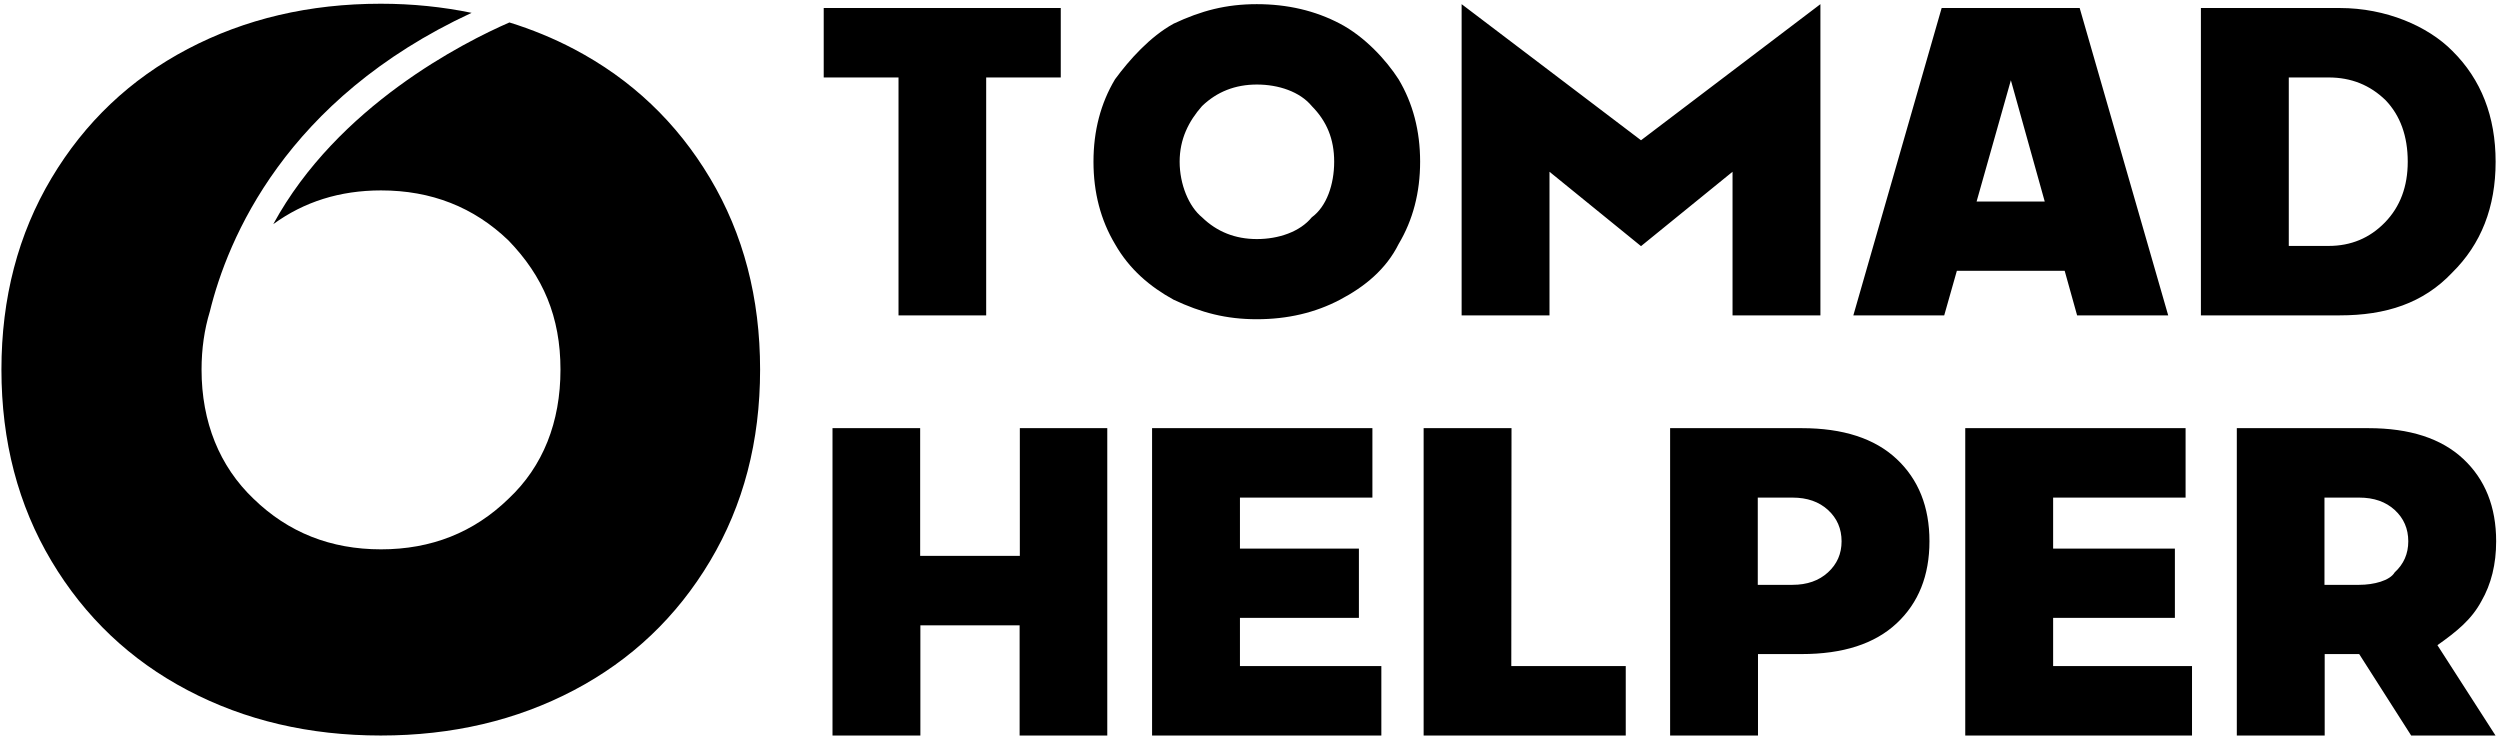
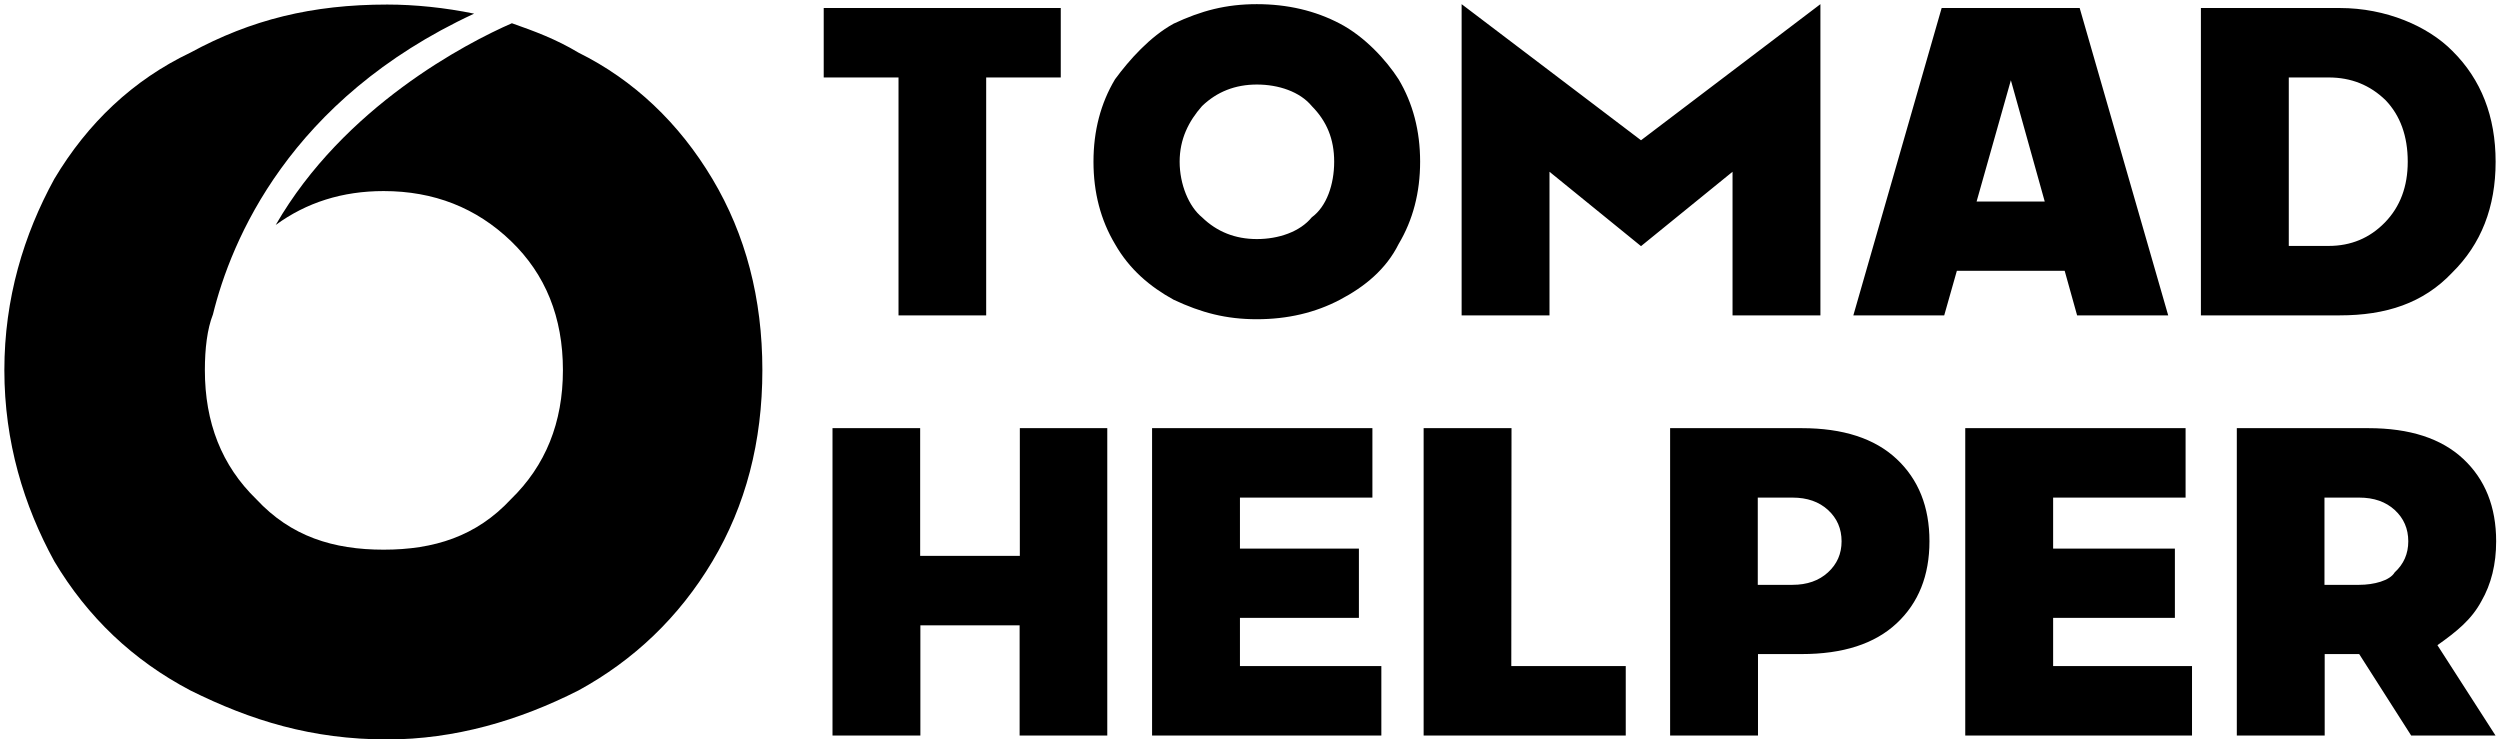
- <svg xmlns="http://www.w3.org/2000/svg" width="457px" height="135px" viewBox="0 0 457 135">
-   <path fill-rule="evenodd" d="M38.360,56.941 C37.364,60.208 36.844,63.742 36.844,67.567 C36.844,77.154 40.13,85.25 46.354,91.182 C52.692,97.340 60.459,100.419 69.650,100.419 C78.841,100.419 86.606,97.340 92.946,91.182 C99.284,85.25 102.455,77.154 102.455,67.567 C102.455,57.921 99.284,50.50 92.946,43.953 C86.606,37.856 78.841,34.807 69.650,34.807 C62.123,34.807 55.568,36.887 49.953,40.976 C61.712,19.356 84.851,7.706 93.121,4.103 C97.213,5.373 101.148,6.984 104.912,8.963 C115.407,14.484 123.704,22.356 129.801,32.578 C135.898,42.801 138.946,54.463 138.946,67.567 C138.946,80.671 135.898,92.335 129.801,102.557 C123.704,112.780 115.407,120.652 104.912,126.172 C94.416,131.693 82.647,134.453 69.604,134.453 C56.560,134.453 44.791,131.693 34.296,126.172 C23.800,120.652 15.505,112.780 9.407,102.557 C3.310,92.335 0.262,80.671 0.262,67.567 C0.262,54.463 3.310,42.801 9.407,32.578 C15.505,22.356 23.800,14.484 34.296,8.963 C44.791,3.443 56.560,0.682 69.604,0.682 C75.395,0.682 80.920,1.258 86.208,2.347 C52.140,18.146 41.597,43.736 38.360,56.941 Z" />
-   <path fill-rule="evenodd" d="M427.715,57.649 L402.326,57.649 L402.326,1.465 L427.715,1.465 C436.151,1.465 443.8,4.77 448.284,9.301 C453.560,14.526 456.199,21.284 456.199,29.577 C456.199,37.870 453.554,44.622 448.265,49.833 C442.975,55.44 436.125,57.649 427.715,57.649 ZM436.1,18.332 C433.245,15.550 429.804,14.160 425.677,14.160 L418.390,14.160 L418.390,44.955 L425.677,44.955 C429.752,44.955 433.180,43.525 435.962,40.665 C438.744,37.805 440.135,34.102 440.135,29.557 C440.135,24.856 438.757,21.114 436.1,18.332 ZM359.248,78.267 L399.525,78.267 L399.525,90.961 L375.312,90.961 L375.312,100.286 L397.57,100.286 L397.57,112.941 L375.312,112.941 L375.312,121.757 L400.700,121.757 L400.700,134.451 L359.248,134.451 L359.248,78.267 ZM377.422,49.500 L357.715,49.500 L355.403,57.649 L338.791,57.649 L354.933,1.465 L380.165,1.465 L396.346,57.649 L379.695,57.649 L377.422,49.500 ZM367.588,14.669 L361.319,36.845 L373.779,36.845 L367.588,14.669 ZM316.708,31.399 L299.978,44.994 L283.248,31.399 L283.248,57.649 L267.185,57.649 L267.185,0.760 L299.978,25.639 L332.772,0.760 L332.772,57.649 L316.708,57.649 L316.708,31.399 ZM276.265,121.757 L297.187,121.757 L297.187,134.451 L260.240,134.451 L260.240,78.267 L276.304,78.267 L276.265,121.757 ZM244.945,54.789 C240.426,57.166 235.359,58.355 229.743,58.355 C224.127,58.355 219.60,57.166 214.541,54.789 C210.22,52.413 206.451,49.24 203.826,44.622 C201.201,40.221 199.888,35.199 199.888,29.557 C199.888,23.915 201.201,18.894 203.826,14.493 C206.451,10.92 210.22,6.703 214.541,4.325 C219.60,1.949 224.127,0.760 229.743,0.760 C235.359,0.760 240.426,1.949 244.945,4.325 C249.464,6.703 253.36,10.92 255.661,14.493 C258.286,18.894 259.598,23.915 259.598,29.557 C259.598,35.199 258.286,40.221 255.661,44.622 C253.36,49.24 249.464,52.413 244.945,54.789 ZM239.793,19.390 C237.63,16.765 233.720,15.453 229.763,15.453 C225.806,15.453 222.462,16.765 219.733,19.390 C217.3,22.15 215.638,25.404 215.638,29.557 C215.638,33.685 217.3,37.74 219.733,39.725 C222.462,42.376 225.806,43.701 229.763,43.701 C233.720,43.701 237.63,42.376 239.793,39.725 C242.522,37.74 243.887,33.685 243.887,29.557 C243.887,25.404 242.522,22.15 239.793,19.390 ZM180.274,57.649 L164.249,57.649 L164.249,14.160 L150.575,14.160 L150.575,1.465 L193.908,1.465 L193.908,14.160 L180.274,14.160 L180.274,57.649 ZM168.206,101.618 L186.425,101.618 L186.425,78.267 L202.410,78.267 L202.410,134.451 L186.386,134.451 L186.386,114.313 L168.245,114.313 L168.245,134.451 L152.182,134.451 L152.182,78.267 L168.206,78.267 L168.206,101.618 ZM250.876,90.961 L226.663,90.961 L226.663,100.286 L248.408,100.286 L248.408,112.941 L226.663,112.941 L226.663,121.757 L252.51,121.757 L252.51,134.451 L210.599,134.451 L210.599,78.267 L250.876,78.267 L250.876,90.961 ZM346.691,83.889 C350.700,87.638 352.705,92.653 352.705,98.934 C352.705,105.217 350.700,110.225 346.691,113.960 C342.681,117.696 336.902,119.563 329.353,119.563 L321.361,119.563 L321.361,134.451 L305.297,134.451 L305.297,78.267 L329.353,78.267 C336.902,78.267 342.681,80.142 346.691,83.889 ZM321.322,90.961 L321.322,106.908 L327.669,106.908 C330.333,106.908 332.494,106.150 334.153,104.635 C335.811,103.121 336.641,101.226 336.641,98.954 C336.641,96.656 335.818,94.749 334.173,93.234 C332.527,91.719 330.359,90.961 327.669,90.961 L321.322,90.961 ZM450.283,83.889 C454.292,87.638 456.297,92.660 456.297,98.954 C456.297,103.133 455.396,106.784 453.593,109.905 C451.791,113.26 449.113,115.423 445.561,117.94 L456.179,134.451 L440.76,134.451 L431.261,119.563 L424.953,119.563 L424.953,134.451 L408.889,134.451 L408.889,78.267 L432.945,78.267 C440.494,78.267 446.273,80.142 450.283,83.889 ZM424.913,90.961 L424.913,106.908 L431.261,106.908 C433.925,106.908 436.86,106.150 437.745,104.635 C439.403,103.121 440.233,101.226 440.233,98.954 C440.233,96.656 439.410,94.749 437.765,93.234 C436.119,91.719 433.951,90.961 431.261,90.961 L424.913,90.961 Z" />
+ <svg xmlns="http://www.w3.org/2000/svg" width="457" height="135" viewBox="0 0 457 135">
+   <path fill-rule="evenodd" clip-rule="evenodd" d="M38.924 57.48C37.879 60.127 37.45 63.744 37.45 67.659C37.45 77.237 40.514 85.102 46.849 91.253C53.181 98.073 60.942 100.481 70.125 100.481C79.308 100.481 87.065 98.073 93.401 91.253C99.734 85.102 102.902 77.237 102.902 67.659C102.902 58.022 99.734 50.156 93.401 44.065C87.065 37.973 79.308 34.928 70.125 34.928C62.584 34.928 56.021 37.016 50.401 41.122C62.858 19.502 85.294 7.858 93.574 4.249C97.663 5.694 101.595 7.127 105.746 9.622C115.842 14.622 124.132 22.487 130.223 32.699C136.315 42.914 139.361 54.566 139.361 67.659C139.361 80.752 136.315 92.405 130.223 102.618C124.132 112.833 115.842 120.697 105.746 126.212C94.87 131.729 83.11 135.169 70.786 135.169C57.046 135.169 45.899 131.729 34.802 126.212C24.315 120.697 16.027 112.833 9.934 102.618C4.335 92.405 0.797 80.752 0.797 67.659C0.797 54.566 4.335 42.914 9.934 32.699C16.027 22.487 24.315 14.622 34.802 9.622C45.899 3.591 57.046 0.832 70.786 0.832C75.865 0.832 81.384 1.407 86.669 2.495C52.835 18.185 42.227 44.044 38.924 57.48Z" />
+   <path fill-rule="evenodd" clip-rule="evenodd" d="M427.715 57.649H402.326V1.465H427.715C436.151 1.465 443.8 4.77 448.284 9.301C453.56 14.526 456.199 21.284 456.199 29.577C456.199 37.87 453.554 44.622 448.265 49.833C442.975 55.44 436.125 57.649 427.715 57.649ZM436.1 18.332C433.245 15.55 429.804 14.16 425.677 14.16H418.39V44.955H425.677C429.752 44.955 433.18 43.525 435.962 40.665C438.744 37.805 440.135 34.102 440.135 29.557C440.135 24.856 438.757 21.114 436.1 18.332ZM359.248 78.267H399.525V90.961H375.312V100.286H397.57V112.941H375.312V121.757H400.7V134.451H359.248V78.267ZM377.422 49.5H357.715L355.403 57.649H338.791L354.933 1.465H380.165L396.346 57.649H379.695L377.422 49.5ZM367.588 14.669L361.319 36.845H373.779L367.588 14.669ZM316.708 31.399L299.978 44.994L283.248 31.399V57.649H267.185V0.76L299.978 25.639L332.772 0.76V57.649H316.708V31.399ZM276.265 121.757H297.187V134.451H260.24V78.267H276.304L276.265 121.757ZM244.945 54.789C240.426 57.166 235.359 58.355 229.743 58.355C224.127 58.355 219.6 57.166 214.541 54.789C210.22 52.413 206.451 49.24 203.826 44.622C201.201 40.221 199.888 35.199 199.888 29.557C199.888 23.915 201.201 18.894 203.826 14.493C206.451 10.92 210.22 6.703 214.541 4.325C219.6 1.949 224.127 0.76 229.743 0.76C235.359 0.76 240.426 1.949 244.945 4.325C249.464 6.703 253.36 10.92 255.661 14.493C258.286 18.894 259.598 23.915 259.598 29.557C259.598 35.199 258.286 40.221 255.661 44.622C253.36 49.24 249.464 52.413 244.945 54.789ZM239.793 19.39C237.63 16.765 233.72 15.453 229.763 15.453C225.806 15.453 222.462 16.765 219.733 19.39C217.3 22.15 215.638 25.404 215.638 29.557C215.638 33.685 217.3 37.74 219.733 39.725C222.462 42.376 225.806 43.701 229.763 43.701C233.72 43.701 237.63 42.376 239.793 39.725C242.522 37.74 243.887 33.685 243.887 29.557C243.887 25.404 242.522 22.15 239.793 19.39ZM180.274 57.649H164.249V14.16H150.575V1.465H193.908V14.16H180.274V57.649ZM168.206 101.618H186.425V78.267H202.41V134.451H186.386V114.313H168.245V134.451H152.182V78.267H168.206V101.618ZM250.876 90.961H226.663V100.286H248.408V112.941H226.663V121.757H252.51V134.451H210.599V78.267H250.876V90.961ZM346.691 83.889C350.7 87.638 352.705 92.653 352.705 98.934C352.705 105.217 350.7 110.225 346.691 113.96C342.681 117.696 336.902 119.563 329.353 119.563H321.361V134.451H305.297V78.267H329.353C336.902 78.267 342.681 80.142 346.691 83.889ZM321.322 90.961V106.908H327.669C330.333 106.908 332.494 106.15 334.153 104.635C335.811 103.121 336.641 101.226 336.641 98.954C336.641 96.656 335.818 94.749 334.173 93.234C332.527 91.719 330.359 90.961 327.669 90.961H321.322ZM450.283 83.889C454.292 87.638 456.297 92.66 456.297 98.954C456.297 103.133 455.396 106.784 453.593 109.905C451.791 113.26 449.113 115.423 445.561 117.94L456.179 134.451H440.76L431.261 119.563H424.953V134.451H408.889V78.267H432.945C440.494 78.267 446.273 80.142 450.283 83.889ZM424.913 90.961V106.908H431.261C433.925 106.908 436.86 106.15 437.745 104.635C439.403 103.121 440.233 101.226 440.233 98.954C440.233 96.656 439.41 94.749 437.765 93.234C436.119 91.719 433.951 90.961 431.261 90.961H424.913Z" />
</svg>
